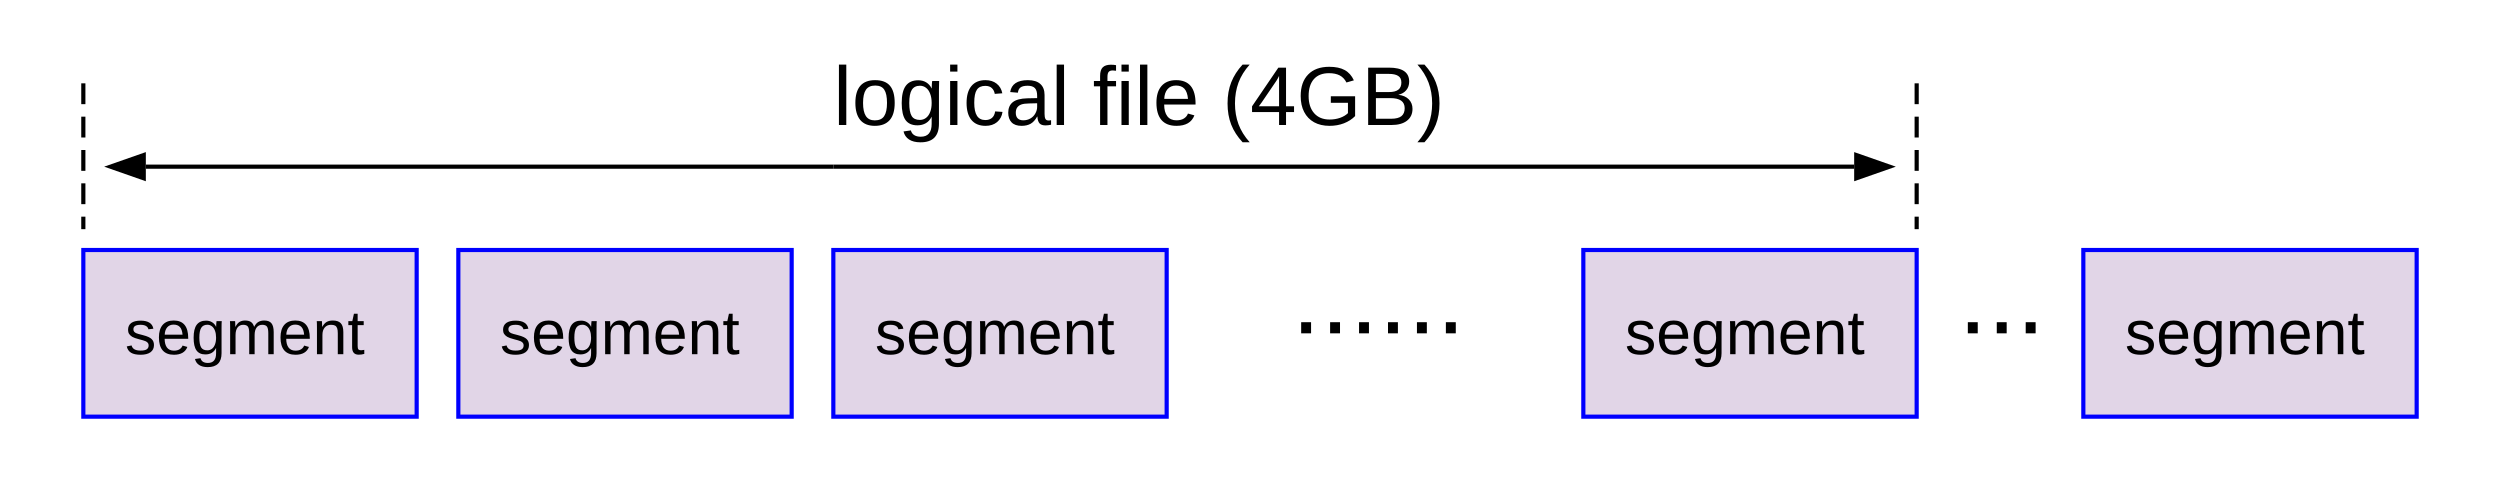
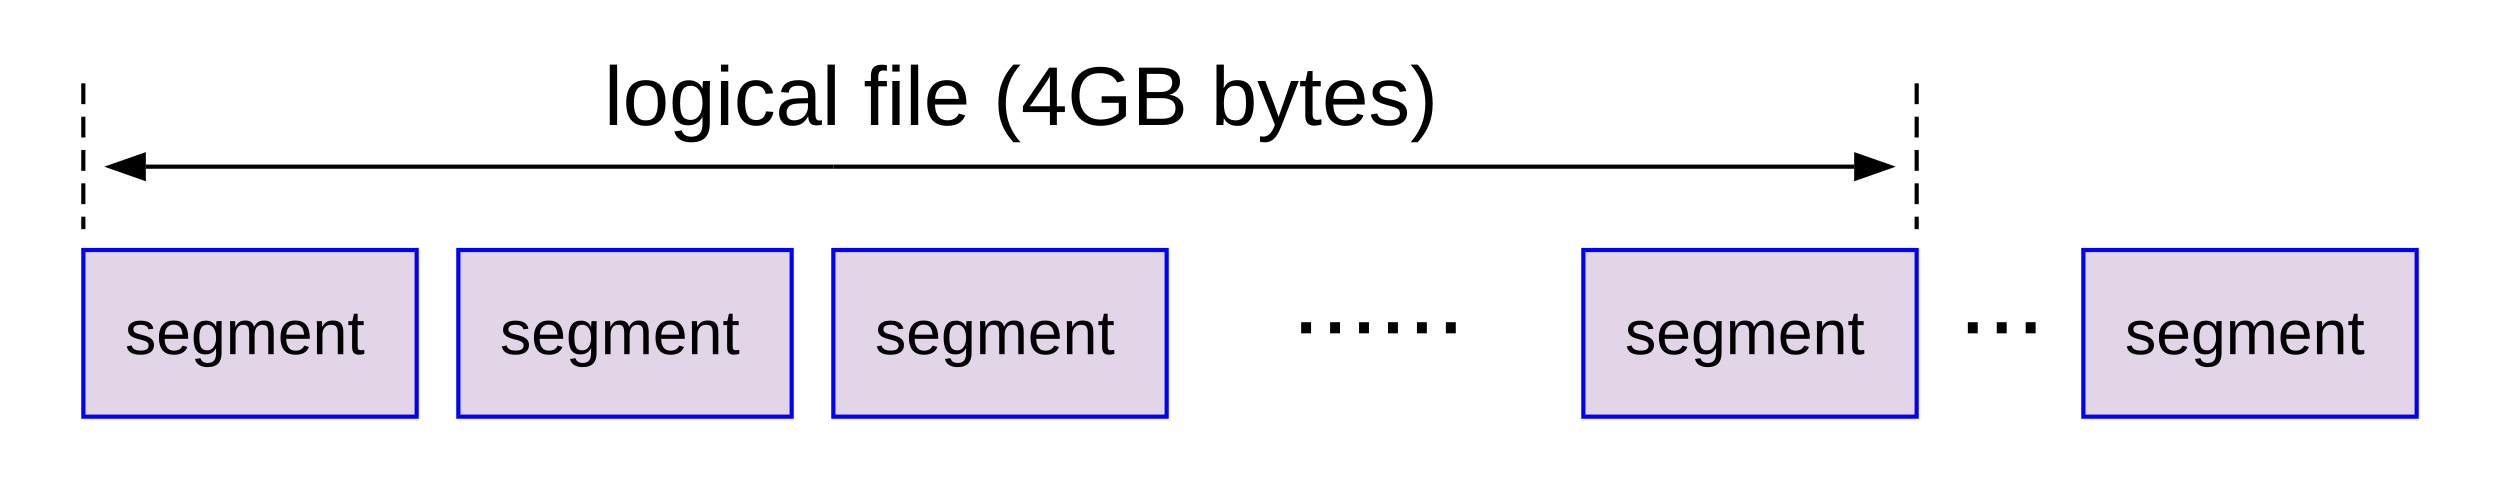
<svg xmlns="http://www.w3.org/2000/svg" version="1.1" width="600" height="120">
  <defs>
    <marker id="arrowhead" markerWidth="10" markerHeight="7" refX="0" refY="3.5" orient="auto">
      <polygon points="0 0, 10 3.5, 0 7" />
    </marker>
  </defs>
  <rect x="20" y="60" width="80" height="40" style="fill:rgb(225,213,231);stroke:#0000FF;stroke-width:1" />
  <rect x="110" y="60" width="80" height="40" style="fill:rgb(225,213,231);stroke:#0000FF;stroke-width:1" />
  <rect x="200" y="60" width="80" height="40" style="fill:rgb(225,213,231);stroke:#0000FF;stroke-width:1" />
  <rect x="380" y="60" width="80" height="40" style="fill:rgb(225,213,231);stroke:#0000FF;stroke-width:1" />
  <rect x="500" y="60" width="80" height="40" style="fill:rgb(225,213,231);stroke:#0000FF;stroke-width:1" />
  <line x1="20" y1="20" x2="20" y2="55" stroke="#000000" stroke-dasharray="5,3" stroke-width="1" />
  <line x1="460" y1="20" x2="460" y2="55" stroke="#000000" stroke-dasharray="5,3" stroke-width="1" />
  <line x1="200" y1="40" x2="445" y2="40" stroke="#000" stroke-width="1" marker-end="url(#arrowhead)" />
  <line x1="200" y1="40" x2="35" y2="40" stroke="#000" stroke-width="1" marker-end="url(#arrowhead)" />
  <text x="310" y="80" style="font-size:25px;font-family:'Arial'">
......
</text>
  <text x="470" y="80" style="font-size:25px;font-family:'Arial'">
...
</text>
-   <text x="200" y="30" style="font-size:20px;font-family:'Arial'">
- logical file (4GB)
+   <text x="145" y="30" style="font-size:20px;font-family:'Arial'">
+ logical file (4GB bytes)
</text>
  <text x="30" y="85" style="font-size:15px;font-family:'Arial'">
segment
</text>
  <text x="120" y="85" style="font-size:15px;font-family:'Arial'">
segment
</text>
  <text x="210" y="85" style="font-size:15px;font-family:'Arial'">
segment
</text>
  <text x="390" y="85" style="font-size:15px;font-family:'Arial'">
segment
</text>
  <text x="510" y="85" style="font-size:15px;font-family:'Arial'">
segment
</text>
</svg>
